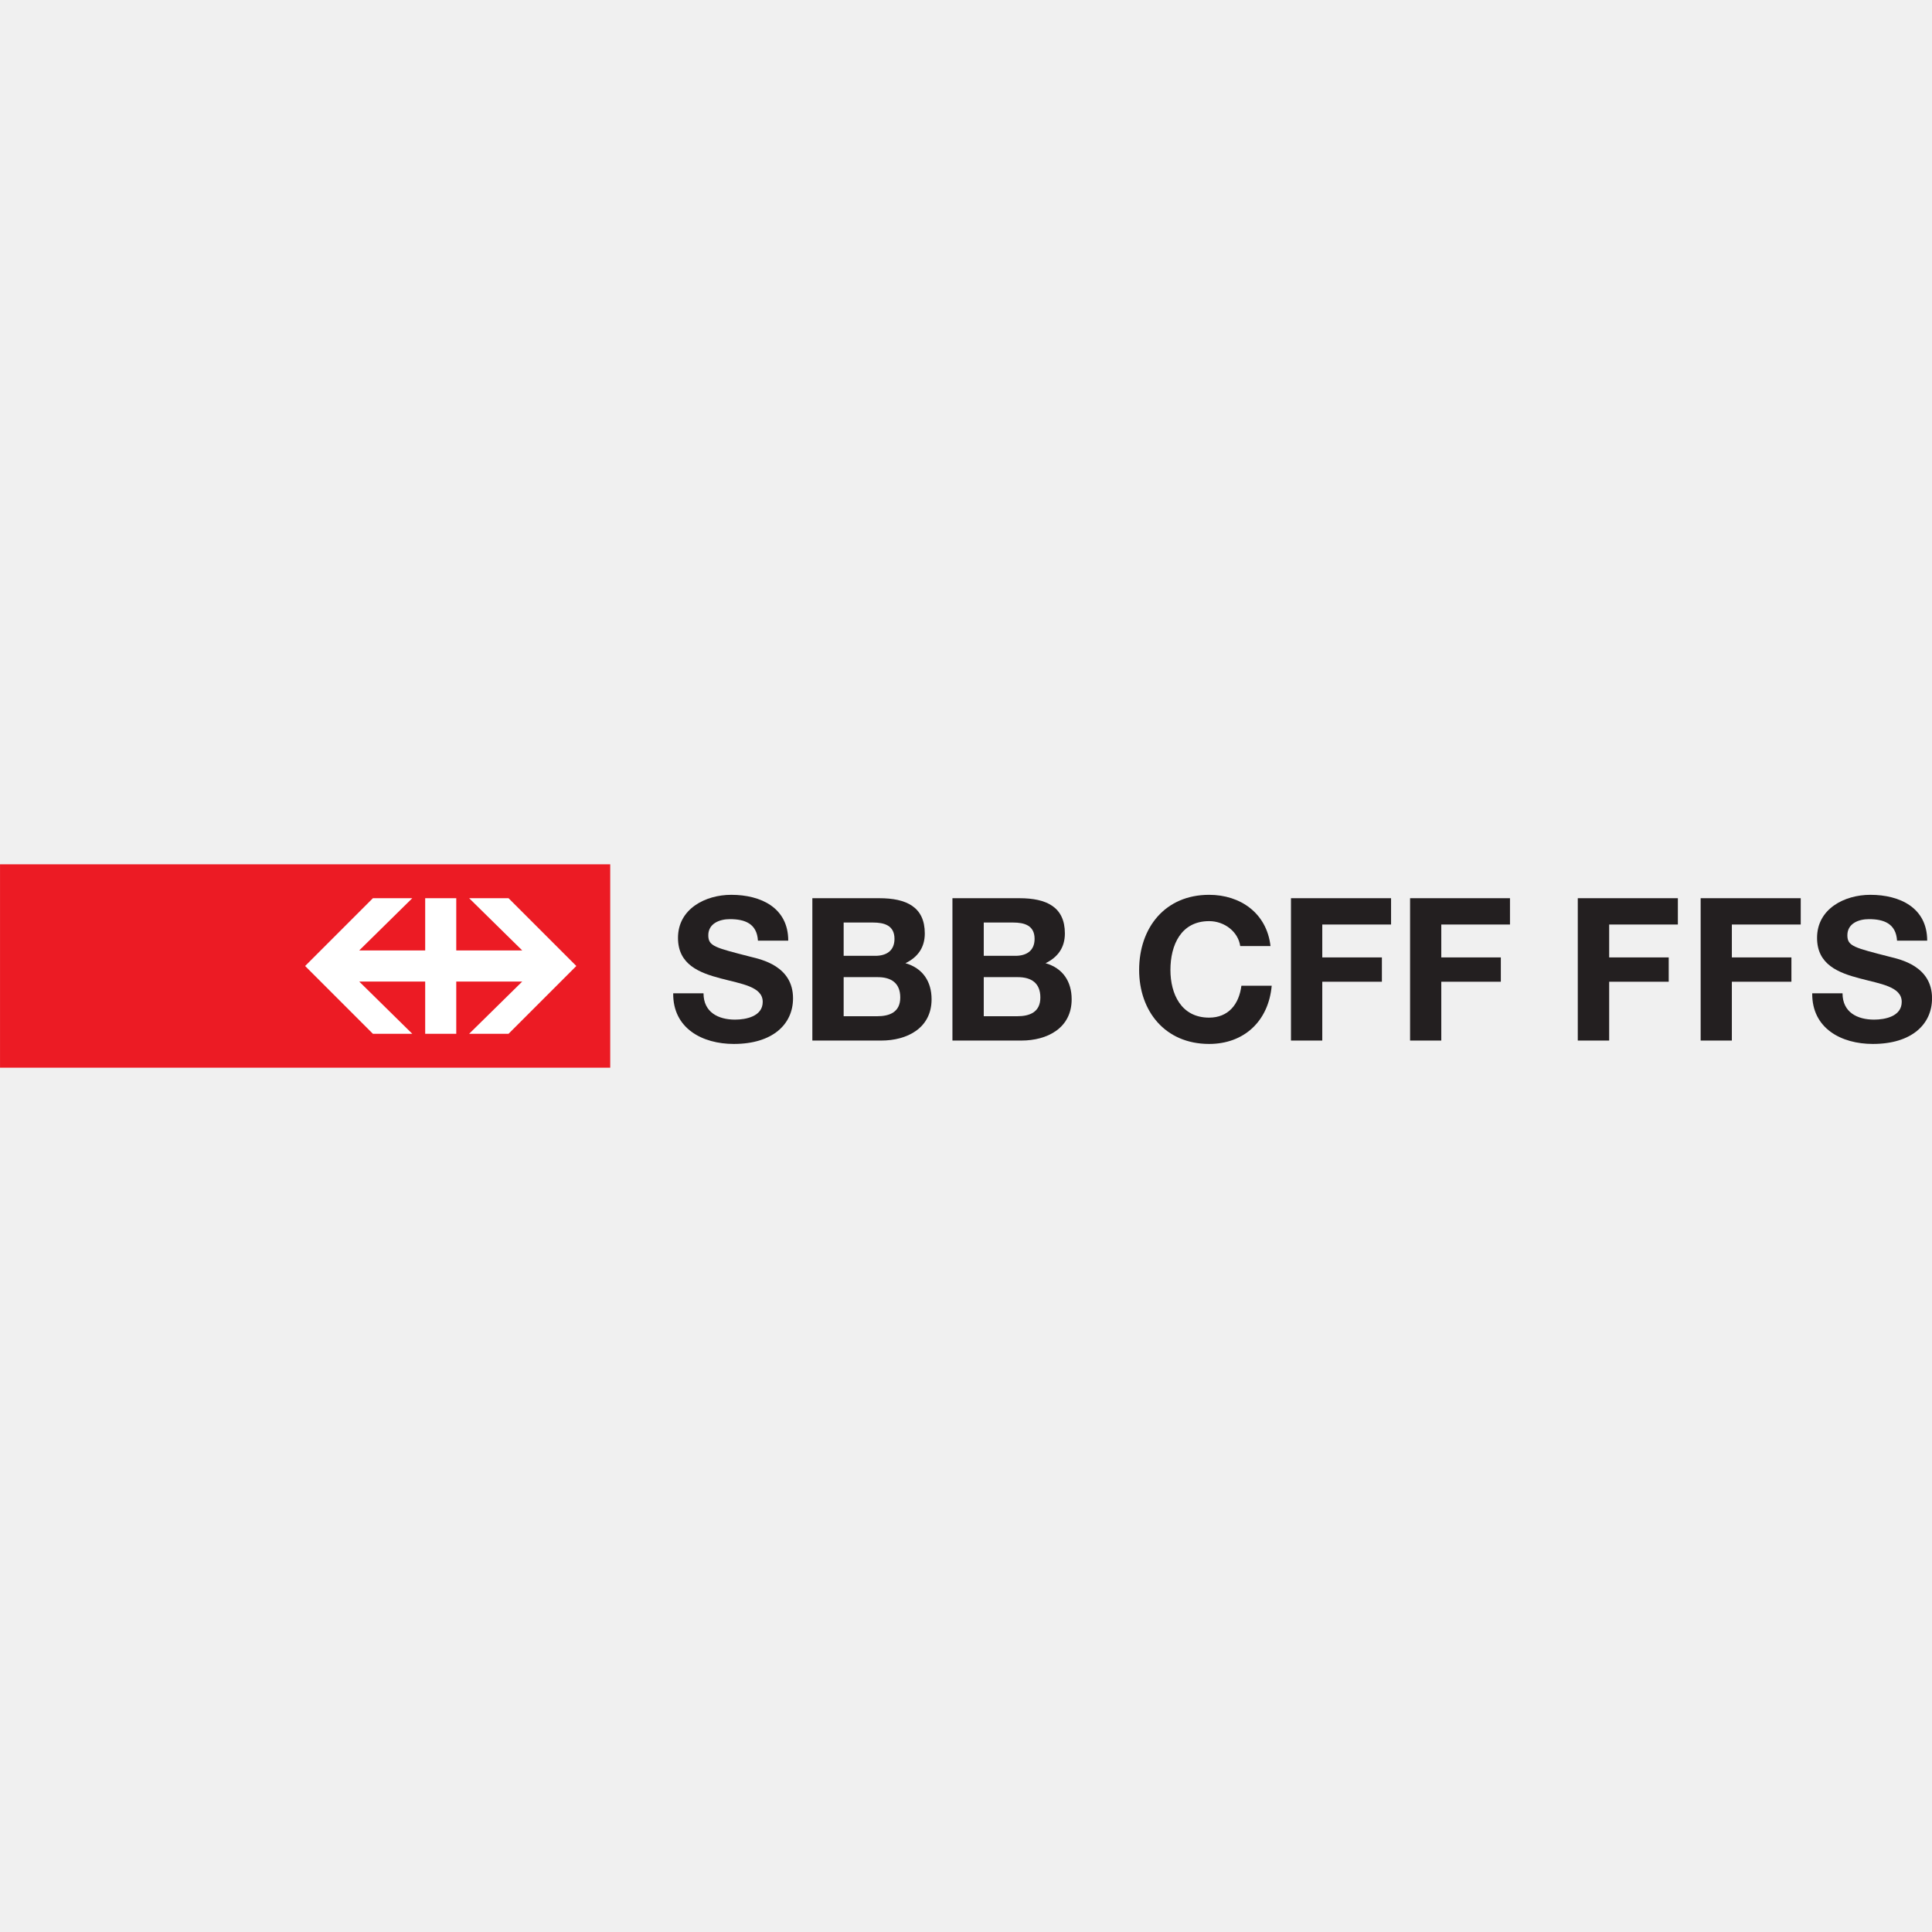
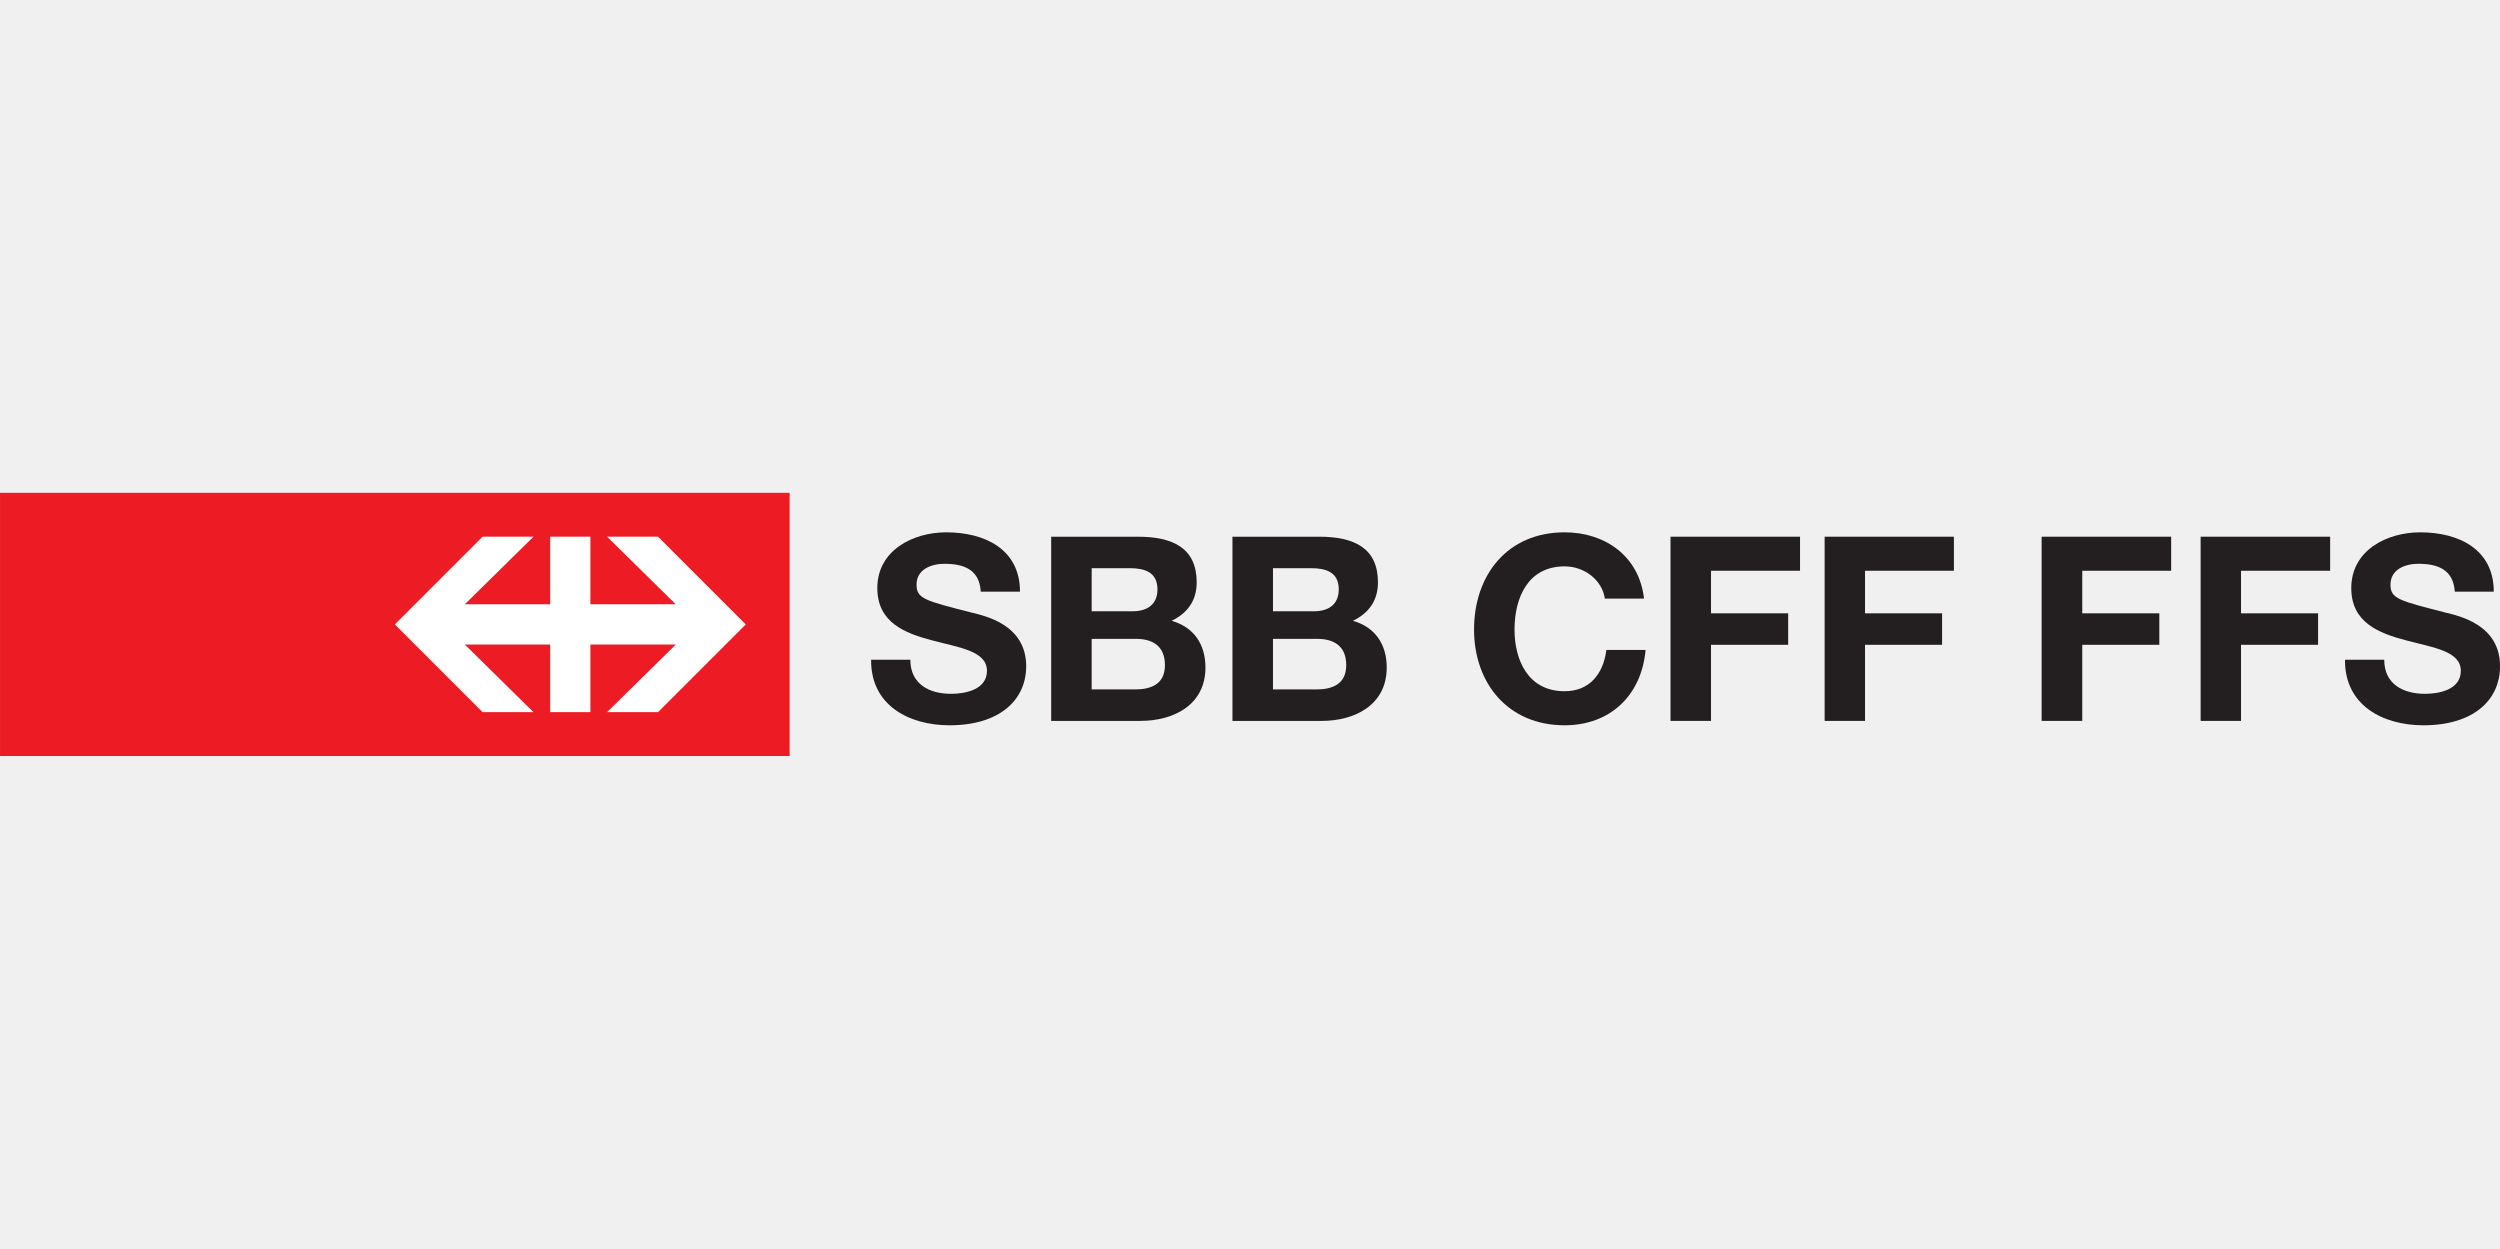
- <svg xmlns="http://www.w3.org/2000/svg" height="708.66" width="708.66" version="1.0">
+ <svg xmlns="http://www.w3.org/2000/svg" width="708.66" height="354" version="1.0">
  <defs>
    <clipPath id="a">
-       <path d="m22.677 17.008h107.71v11.34h-107.71v-11.34z" />
+       <path d="m22.677 17.008h107.71v11.34h-107.71z" />
    </clipPath>
    <clipPath id="b">
-       <path d="m22.677 0h549.92v45.355h-549.92v-45.355z" />
+       <path d="m22.677 0h549.92v45.355h-549.92z" />
    </clipPath>
  </defs>
-   <g transform="translate(-252.68 186.47)">
-     <g fill="#fff" transform="matrix(6.5792 0 0 -6.5792 103.49 317.06)">
+   <g transform="translate(-252.68 9.1431)">
+     <g transform="matrix(6.5792,0,0,-6.5792,103.49,317.06)" fill="#fff">
      <clipPath>
-         <path d="m22.677 0h549.92v45.355h-549.92v-45.355z" />
+         <path d="m22.677 0h549.92v45.355h-549.92z" />
      </clipPath>
      <g clip-path="url(#b)">
        <g fill="none">
          <clipPath>
-             <path d="m22.677 17.008h107.71v11.34h-107.71v-11.34z" />
+             <path d="m22.677 17.008h107.71v11.34h-107.71z" />
          </clipPath>
          <g clip-path="url(#a)">
-             <path fill="#ec1b24" d="m22.677 17.008h34.02v11.34h-34.02v-11.34z" />
-             <path fill="#fff" d="m42.703 23.546h3.678v2.912h1.732v-2.912h3.678l-2.96 2.912h2.196l3.78-3.78-3.78-3.78h-2.196l2.96 2.912h-3.678v-2.912h-1.732v2.912h-3.678l2.959-2.912h-2.195l-3.78 3.78 3.78 3.78h2.195" />
+             <path d="m22.677 17.008h34.02v11.34h-34.02z" fill="#ec1b24" />
+             <path d="m42.703 23.546h3.678v2.912h1.732v-2.912h3.678l-2.96 2.912h2.196l3.78-3.78-3.78-3.78h-2.196l2.96 2.912h-3.678v-2.912h-1.732v2.912h-3.678l2.959-2.912h-2.195l-3.78 3.78 3.78 3.78h2.195" fill="#fff" />
            <g fill="#231f20">
              <path d="m60.208 21.156c-0.022-1.957 1.623-2.824 3.379-2.824 2.157 0 3.302 1.089 3.302 2.546 0 1.8-1.779 2.167-2.357 2.311-1.99 0.512-2.367 0.59-2.367 1.201 0 0.667 0.644 0.9 1.2 0.9 0.834 0 1.512-0.244 1.567-1.2h1.69c0 1.834-1.523 2.556-3.179 2.556-1.434 0-2.968-0.778-2.968-2.401 0-1.489 1.189-1.945 2.368-2.256 1.167-0.311 2.356-0.456 2.356-1.311 0-0.812-0.934-0.99-1.545-0.99-0.934 0-1.756 0.412-1.756 1.468" />
-               <path fill-rule="evenodd" d="m69.711 25.101h1.634c0.622 0 1.2-0.155 1.2-0.911 0-0.667-0.456-0.945-1.067-0.945h-1.767v1.856zm-1.745-6.58h3.845c1.434 0 2.802 0.689 2.802 2.301 0 0.989-0.49 1.734-1.457 2.012 0.69 0.333 1.079 0.878 1.079 1.656 0 1.478-1.023 1.967-2.535 1.967h-3.734v-7.936zm1.745 3.535h1.9c0.745 0 1.256-0.323 1.256-1.134 0-0.822-0.6-1.045-1.289-1.045h-1.867" />
-               <path fill-rule="evenodd" d="m77.522 25.101h1.634c0.622 0 1.2-0.155 1.2-0.911 0-0.667-0.456-0.945-1.067-0.945h-1.767v1.856zm-1.746-6.58h3.846c1.434 0 2.801 0.689 2.801 2.301 0 0.989-0.489 1.734-1.456 2.012 0.689 0.333 1.078 0.878 1.078 1.656 0 1.478-1.022 1.967-2.534 1.967h-3.735v-7.936zm1.746 3.535h1.9c0.745 0 1.256-0.323 1.256-1.134 0-0.822-0.6-1.045-1.289-1.045h-1.867" />
-               <g>
-                 <path d="m93.509 23.79c-0.211 1.834-1.678 2.856-3.423 2.856-2.457 0-3.901-1.834-3.901-4.19 0-2.29 1.444-4.124 3.901-4.124 1.945 0 3.312 1.267 3.49 3.246h-1.69c-0.133-1.045-0.733-1.779-1.8-1.779-1.567 0-2.157 1.334-2.157 2.657 0 1.389 0.59 2.723 2.157 2.723 0.867 0 1.623-0.6 1.734-1.389" />
-                 <path d="m94.65 18.521h1.745v3.279h3.324v1.356h-3.324v1.834h3.835v1.467h-5.58" />
-                 <path d="m101.29 18.521h1.74v3.279h3.32v1.356h-3.32v1.834h3.83v1.467h-5.57" />
-                 <path d="m110.64 18.521h1.75v3.279h3.32v1.356h-3.32v1.834h3.83v1.467h-5.58" />
-                 <path d="m117.49 18.521h1.74v3.279h3.32v1.356h-3.32v1.834h3.84v1.467h-5.58" />
-                 <path d="m123.71 21.156c-0.02-1.957 1.62-2.824 3.38-2.824 2.16 0 3.3 1.089 3.3 2.546 0 1.8-1.78 2.167-2.35 2.311-1.99 0.512-2.37 0.59-2.37 1.201 0 0.667 0.64 0.9 1.2 0.9 0.83 0 1.51-0.244 1.57-1.2h1.68c0 1.834-1.52 2.556-3.17 2.556-1.44 0-2.97-0.778-2.97-2.401 0-1.489 1.19-1.945 2.37-2.256 1.16-0.311 2.35-0.456 2.35-1.311 0-0.812-0.93-0.99-1.54-0.99-0.94 0-1.76 0.412-1.76 1.468" />
-               </g>
+               <path d="m69.711 25.101h1.634c0.622 0 1.2-0.155 1.2-0.911 0-0.667-0.456-0.945-1.067-0.945h-1.767zm-1.745-6.58h3.845c1.434 0 2.802 0.689 2.802 2.301 0 0.989-0.49 1.734-1.457 2.012 0.69 0.333 1.079 0.878 1.079 1.656 0 1.478-1.023 1.967-2.535 1.967h-3.734zm1.745 3.535h1.9c0.745 0 1.256-0.323 1.256-1.134 0-0.822-0.6-1.045-1.289-1.045h-1.867" fill-rule="evenodd" />
+               <path d="m77.522 25.101h1.634c0.622 0 1.2-0.155 1.2-0.911 0-0.667-0.456-0.945-1.067-0.945h-1.767zm-1.746-6.58h3.846c1.434 0 2.801 0.689 2.801 2.301 0 0.989-0.489 1.734-1.456 2.012 0.689 0.333 1.078 0.878 1.078 1.656 0 1.478-1.022 1.967-2.534 1.967h-3.735zm1.746 3.535h1.9c0.745 0 1.256-0.323 1.256-1.134 0-0.822-0.6-1.045-1.289-1.045h-1.867" fill-rule="evenodd" />
+               <path d="m93.509 23.79c-0.211 1.834-1.678 2.856-3.423 2.856-2.457 0-3.901-1.834-3.901-4.19 0-2.29 1.444-4.124 3.901-4.124 1.945 0 3.312 1.267 3.49 3.246h-1.69c-0.133-1.045-0.733-1.779-1.8-1.779-1.567 0-2.157 1.334-2.157 2.657 0 1.389 0.59 2.723 2.157 2.723 0.867 0 1.623-0.6 1.734-1.389" />
+               <path d="m94.65 18.521h1.745v3.279h3.324v1.356h-3.324v1.834h3.835v1.467h-5.58" />
+               <path d="m101.29 18.521h1.74v3.279h3.32v1.356h-3.32v1.834h3.83v1.467h-5.57" />
+               <path d="m110.64 18.521h1.75v3.279h3.32v1.356h-3.32v1.834h3.83v1.467h-5.58" />
+               <path d="m117.49 18.521h1.74v3.279h3.32v1.356h-3.32v1.834h3.84v1.467h-5.58" />
+               <path d="m123.71 21.156c-0.02-1.957 1.62-2.824 3.38-2.824 2.16 0 3.3 1.089 3.3 2.546 0 1.8-1.78 2.167-2.35 2.311-1.99 0.512-2.37 0.59-2.37 1.201 0 0.667 0.64 0.9 1.2 0.9 0.83 0 1.51-0.244 1.57-1.2h1.68c0 1.834-1.52 2.556-3.17 2.556-1.44 0-2.97-0.778-2.97-2.401 0-1.489 1.19-1.945 2.37-2.256 1.16-0.311 2.35-0.456 2.35-1.311 0-0.812-0.93-0.99-1.54-0.99-0.94 0-1.76 0.412-1.76 1.468" />
            </g>
          </g>
        </g>
      </g>
    </g>
  </g>
</svg>
